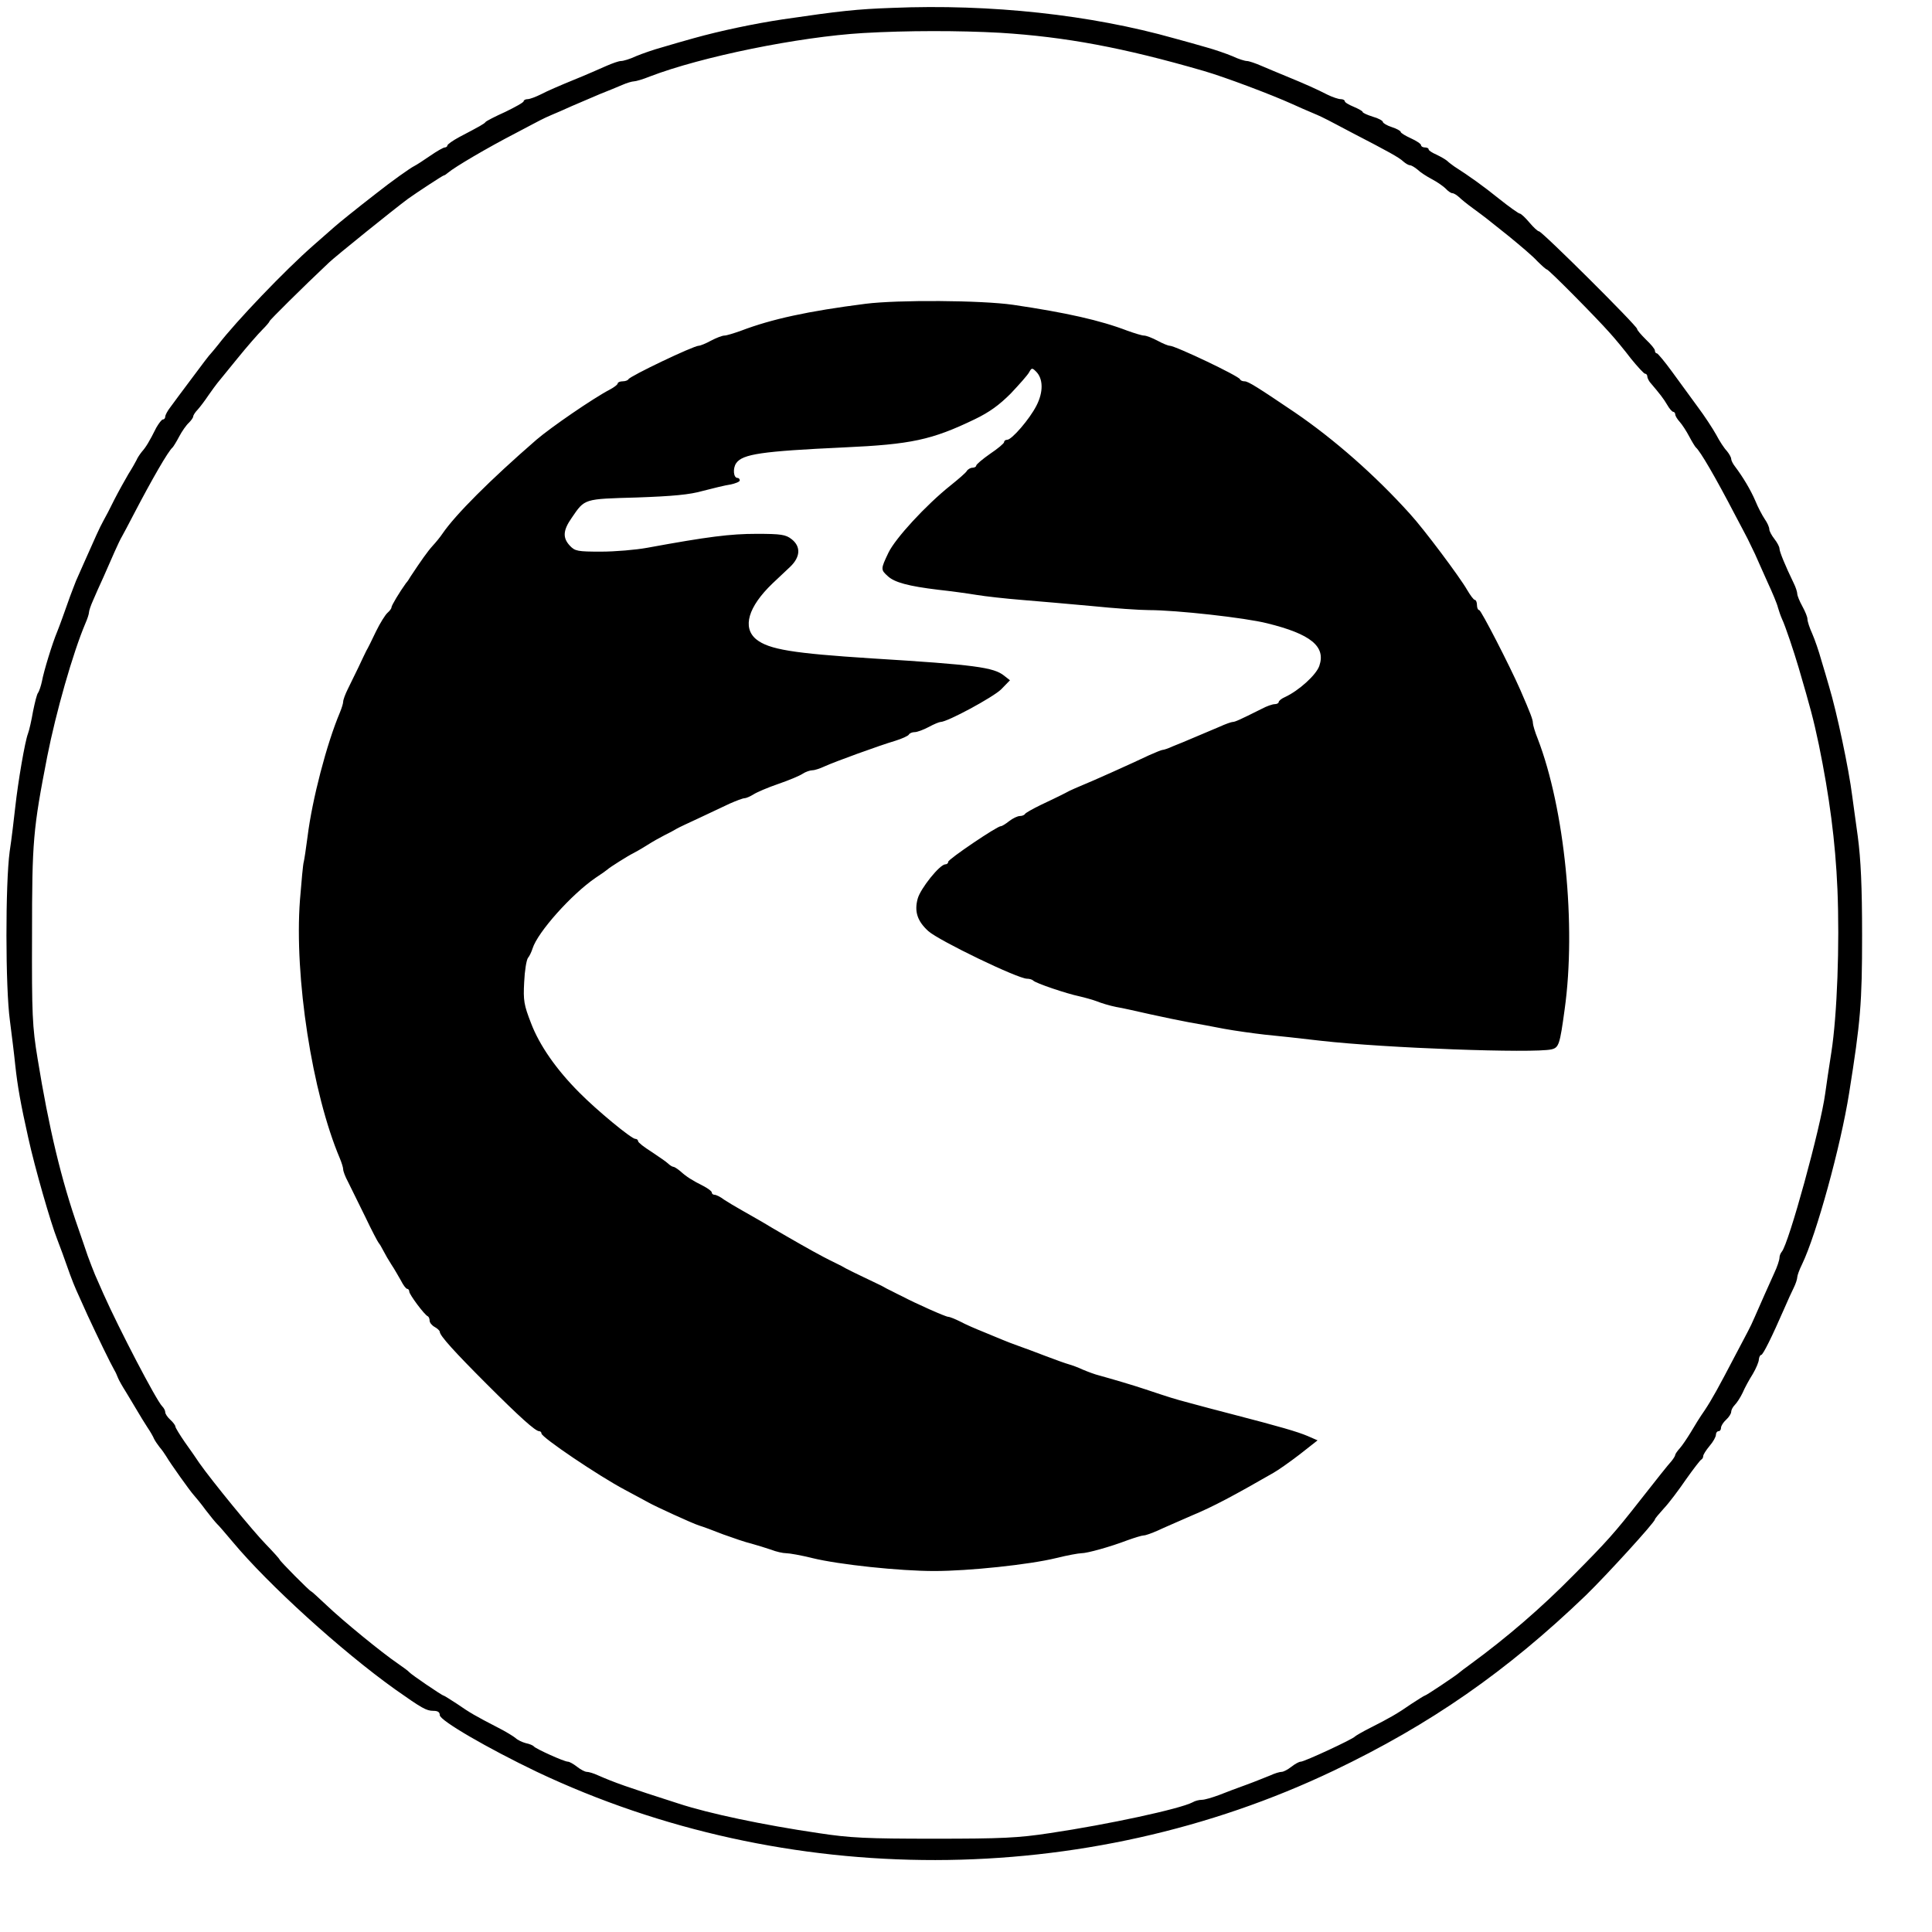
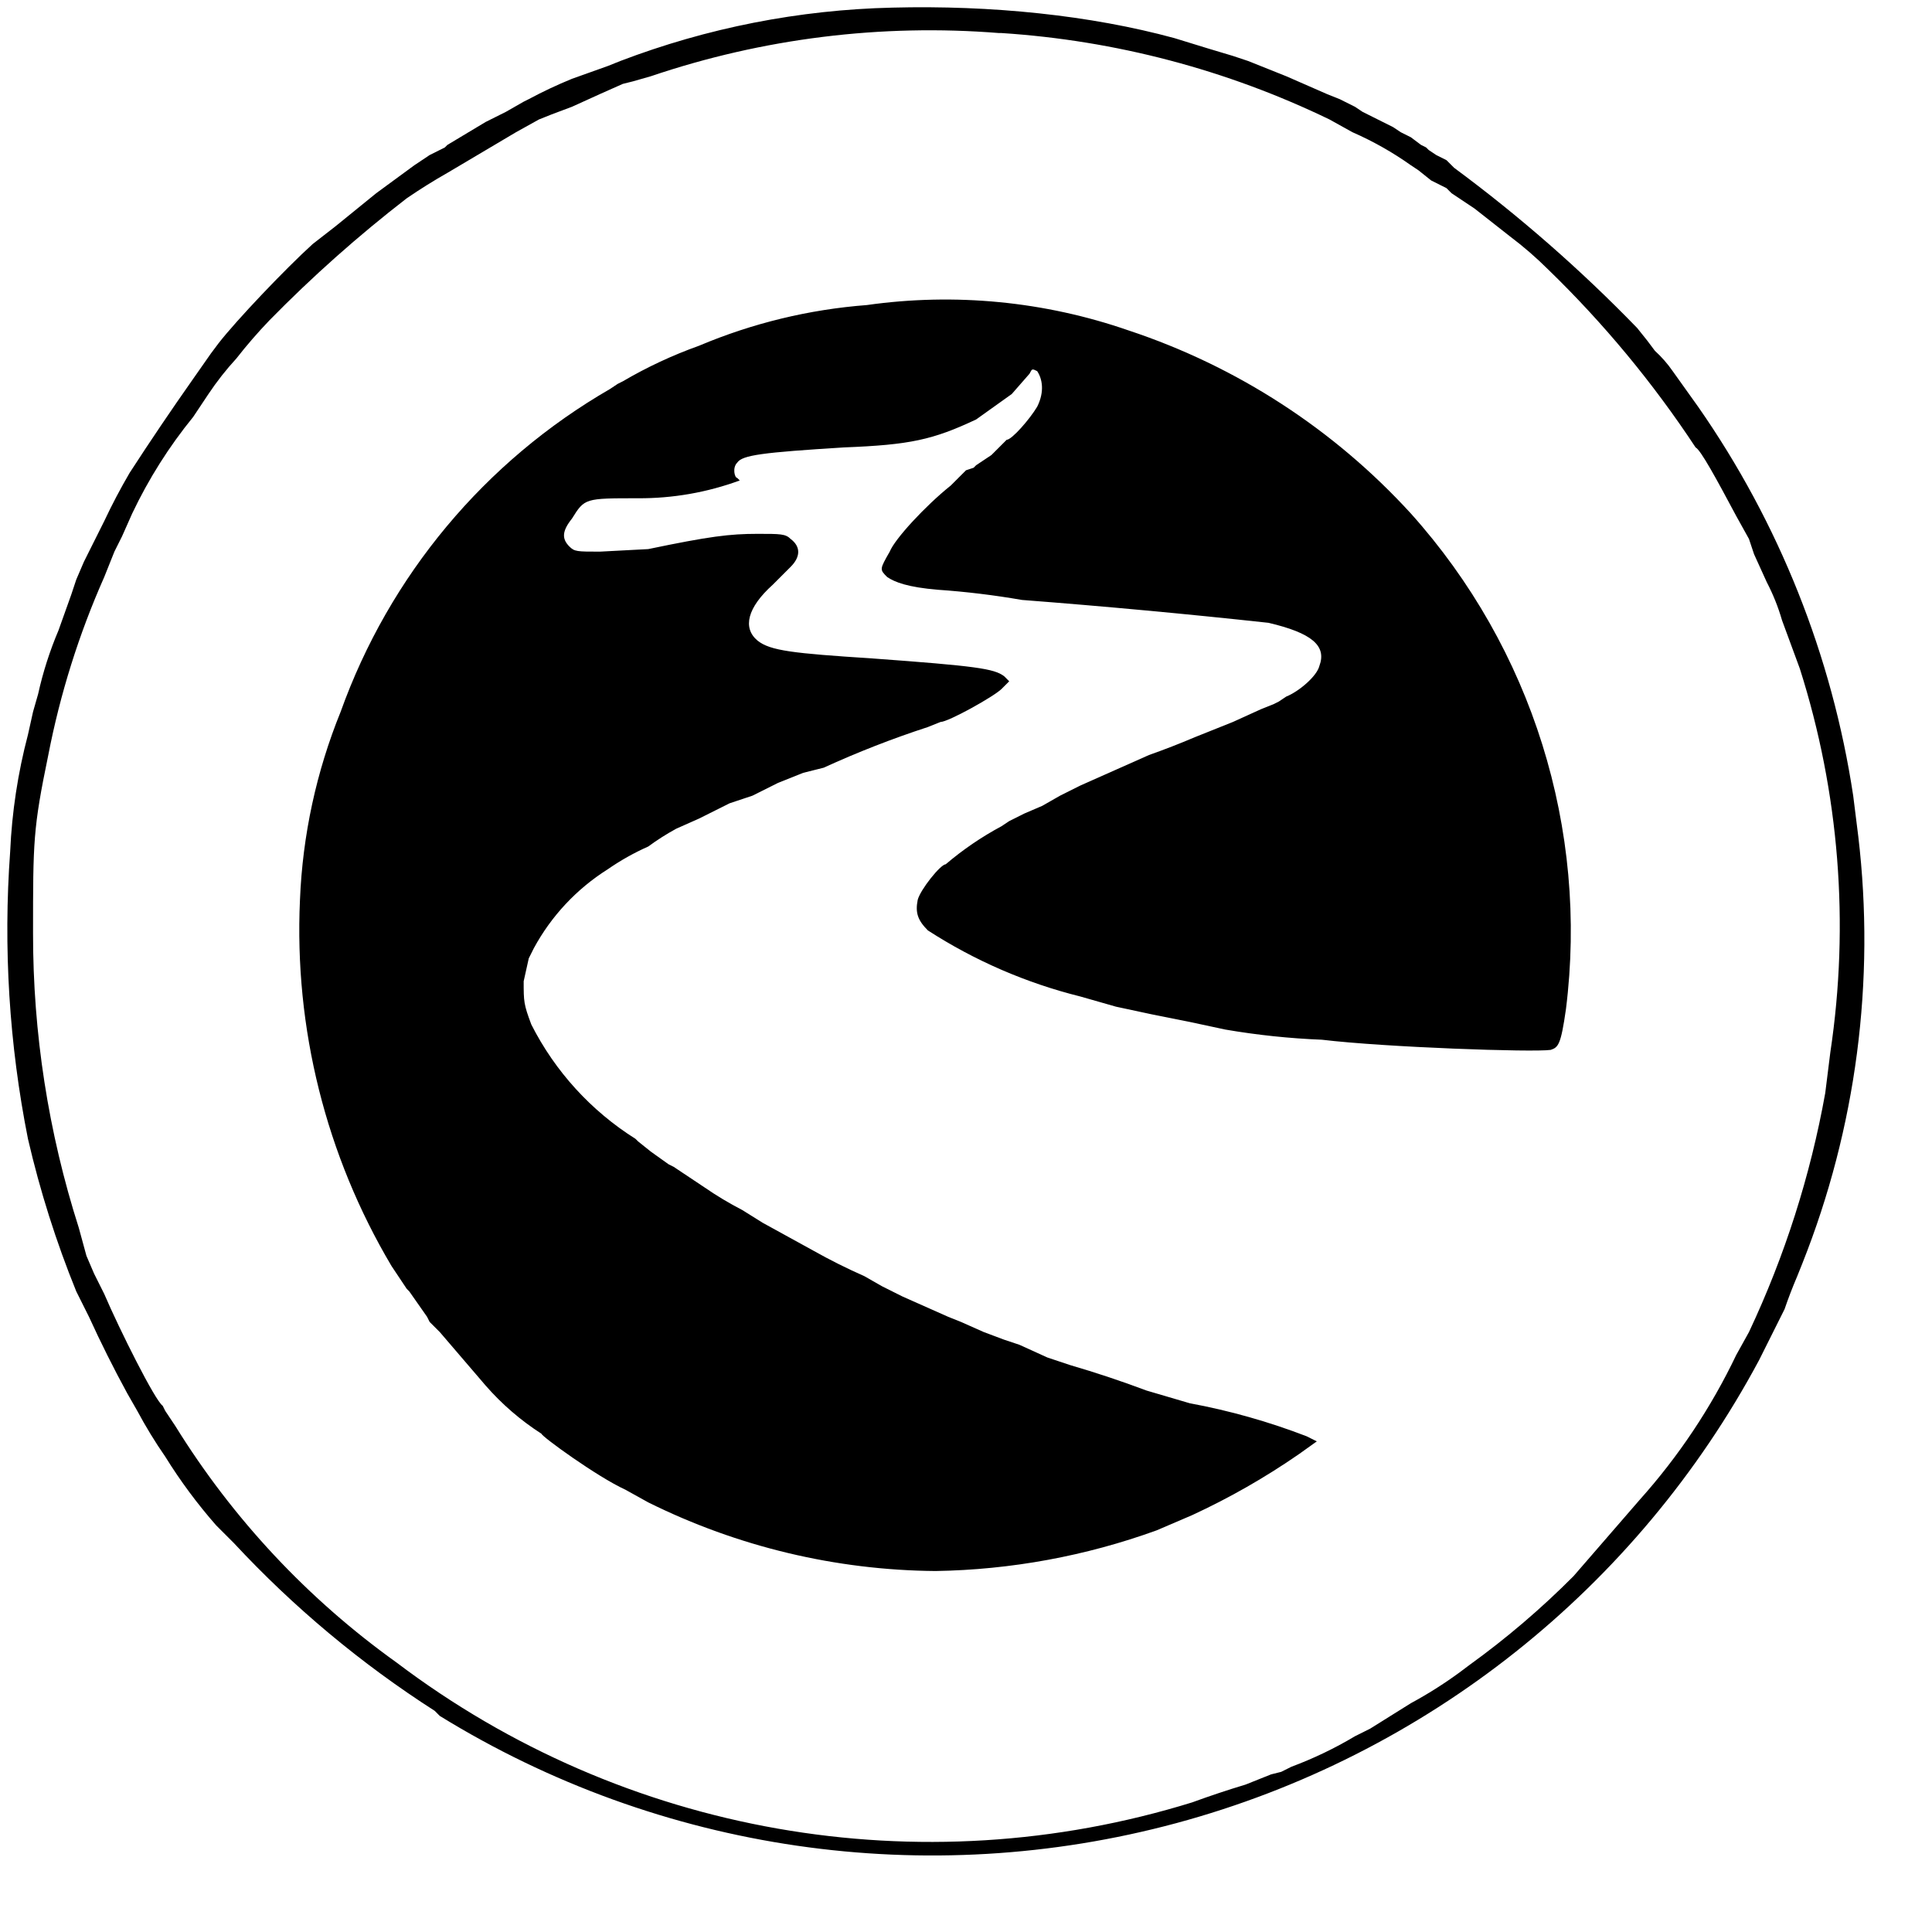
- <svg xmlns="http://www.w3.org/2000/svg" viewBox="0 0 760 760" width="600" height="600">
-   <path d="M351 3.1c-14 .5-20.5 1.2-43 4.5-11.3 1.7-24.6 4.5-35 7.4-3.6 1-9.2 2.6-12.5 3.6-3.3.9-7.9 2.5-10.3 3.5-2.3 1.1-5 1.9-5.9 1.9-.9 0-3.4.9-5.7 1.9-2.3 1-8.1 3.6-13.1 5.6-4.9 2-10.7 4.5-12.7 5.6-2 1-4.4 1.9-5.2 1.9-.9 0-1.6.4-1.6.8 0 .5-3.3 2.3-7.2 4.2-4 1.8-7.5 3.6-7.8 4-.5.7-2.1 1.6-10.3 5.9-2.6 1.4-4.7 2.9-4.7 3.3 0 .4-.5.8-1 .8-.6 0-3.2 1.5-5.8 3.3-2.6 1.8-5.4 3.6-6.2 4-1.5.7-9.1 6.1-14.9 10.7-8.4 6.5-15.4 12.2-16.6 13.3-.7.6-4.4 3.9-8.2 7.2-11.2 9.8-30.5 30-37.4 39-1.3 1.6-2.6 3.2-2.9 3.5-.4.3-3.6 4.5-7.3 9.5-3.7 4.9-7.6 10.2-8.7 11.7-1.1 1.4-2 3.1-2 3.7 0 .6-.4 1.1-.9 1.1s-1.6 1.5-2.6 3.2c-2.8 5.6-4.1 7.7-5.7 9.5-.8 1-1.8 2.5-2.1 3.3-.4.8-1.8 3.3-3.2 5.5-1.3 2.2-3.8 6.7-5.5 10-1.6 3.3-3.6 7.1-4.4 8.5-1.4 2.5-3.3 6.8-7.6 16.5-1.2 2.7-2.6 5.9-3.1 7-.4 1.1-1.5 3.8-2.3 6-2.6 7.3-3.9 11-5.1 14-1.9 4.5-5.3 15.6-6 19.5-.4 1.9-1.1 3.9-1.5 4.5-.5.5-1.3 3.9-2 7.3-.6 3.5-1.5 7.5-2 8.8-1.2 3.1-3.9 18.9-5 28.9-.5 4.4-1.4 12.3-2.2 17.5-1.7 12.7-1.7 53.4.1 66.5.7 5.5 1.7 13.4 2.1 17.5.9 8.3 2.1 15.1 5.1 28.5 2.6 11.9 8.9 33.7 11.4 40 1.2 3.1 2.6 6.9 5.1 14 .8 2.2 1.9 4.9 2.4 6 .5 1.1 2.5 5.6 4.5 10 3.9 8.4 9 18.9 10.5 21.5.5.8 1.1 2.2 1.4 3 .3.8 1.7 3.3 3.1 5.5 1.3 2.2 3.4 5.6 4.5 7.5 1.1 1.9 2.9 4.8 4 6.5 1.1 1.6 2.3 3.7 2.6 4.5.4.8 1.4 2.3 2.2 3.3.8.9 2 2.6 2.6 3.6 1.7 2.9 9.4 13.7 10.8 15.2.7.8 2.9 3.4 4.7 5.9 1.9 2.5 3.9 4.9 4.5 5.5.6.5 3.3 3.7 6.1 7 13.9 16.7 42.7 42.9 64 58.1 10.5 7.4 12.2 8.4 15 8.4 1.7 0 2.5.5 2.5 1.7 0 2.1 18.8 13 38.2 22.3 98 46.4 215.5 46.3 313.5-.5 37.9-18.1 68-39 99.2-69 8.1-7.9 27.1-28.7 27.1-29.8 0-.3 1.6-2.2 3.5-4.3 2-2.1 5.9-7.3 8.7-11.4 2.9-4.1 5.6-7.6 6-7.8.4-.2.8-.8.8-1.4 0-.6 1.1-2.3 2.5-4 1.4-1.6 2.5-3.6 2.5-4.4 0-.8.5-1.4 1-1.4.6 0 1-.6 1-1.3 0-.8.9-2.2 2-3.2s2-2.4 2-3.1c0-.7.6-1.9 1.4-2.7.8-.8 2.2-2.9 3.1-4.8.8-1.9 2.6-5.2 4-7.4 1.3-2.2 2.4-4.8 2.4-5.8.1-.9.5-1.7.9-1.7.7 0 4.1-6.8 9.2-18.5 1.2-2.8 2.8-6.3 3.6-7.9.8-1.6 1.4-3.5 1.4-4.2 0-.6.8-2.9 1.9-5.1 5.6-11.6 15.2-46.4 18.5-67.3 4.5-28.2 5.1-35.4 5.1-62 0-19.4-.5-29.9-1.7-39-1-6.9-1.9-14.1-2.2-16-1.3-10.4-6-32.7-9.1-43-.7-2.5-2.1-7.2-3.1-10.5-.9-3.3-2.5-7.9-3.5-10.2-1.1-2.4-1.9-4.9-1.9-5.8 0-.8-.9-3-2-5s-2-4.2-2-4.9c0-.7-.6-2.6-1.4-4.2-3.3-6.8-5.6-12.4-5.6-13.6 0-.7-.9-2.4-2-3.8s-2-3.1-2-3.8c0-.8-.8-2.6-1.8-4-1-1.5-2.7-4.7-3.7-7.2-1.9-4.4-4.9-9.4-8-13.5-.8-1-1.5-2.4-1.5-3 0-.6-.8-2-1.7-3.1-1-1-2.9-3.9-4.2-6.4-1.4-2.5-4.6-7.4-7.3-11-2.6-3.6-7.1-9.7-10-13.7-2.9-4-5.6-7.2-6-7.3-.5 0-.8-.5-.8-1.1 0-.6-1.6-2.5-3.5-4.3-1.9-1.9-3.5-3.7-3.5-4.2 0-1.2-37.4-38.4-38.6-38.4-.5 0-2.2-1.6-3.8-3.5-1.6-1.9-3.3-3.5-3.8-3.5-.4 0-4.1-2.6-8.1-5.8-6.2-5-11.8-9-17.6-12.7-.8-.6-2.1-1.5-2.8-2.2-.7-.6-2.6-1.7-4.3-2.5-1.6-.7-3-1.6-3-2 0-.5-.7-.8-1.5-.8s-1.5-.4-1.5-.9-1.8-1.7-4-2.7c-2.2-1-4-2.1-4-2.5 0-.4-1.6-1.3-3.5-1.9-1.9-.6-3.5-1.6-3.5-2 0-.5-1.8-1.5-4-2.1-2.2-.7-4-1.5-4-1.9 0-.3-1.6-1.2-3.5-2s-3.5-1.7-3.5-2.2c0-.4-.7-.8-1.6-.8-.9 0-3.3-.8-5.3-1.8-4.1-2.1-8.3-4-16.1-7.2-3-1.2-7.4-3.1-9.8-4.1-2.3-1-4.9-1.9-5.7-1.9-.8 0-3.4-.8-5.7-1.9-2.4-1-7-2.6-10.3-3.5-3.3-1-8.9-2.5-12.5-3.5-32.9-9.3-72.3-13.6-111-12zm42.5 9.8c25.6 1.6 48.3 5.8 80 15 8.3 2.4 26.6 9.3 35 13.1 2.2 1 5.8 2.6 8 3.5 2.2.9 4.9 2.2 6 2.8 1.1.6 5.4 2.8 9.5 5 14.1 7.3 18.3 9.6 20 11.2.9.8 2.1 1.5 2.6 1.5.6 0 1.9.8 3 1.7 1 1 3.6 2.7 5.7 3.8 2.1 1.1 4.5 2.8 5.4 3.7.9 1 2.1 1.8 2.6 1.8.6 0 1.7.7 2.6 1.5.9.9 3.4 2.9 5.6 4.5 5 3.7 4.4 3.2 14 10.9 4.4 3.6 9.5 7.9 11.2 9.8 1.8 1.8 3.5 3.3 3.8 3.3.7 0 19.5 19 24.7 24.9 2.1 2.3 5.9 6.9 8.4 10.2 2.6 3.2 5.1 5.9 5.5 5.9.5 0 .9.5.9 1 0 .6.5 1.6 1 2.3 4 4.7 5.4 6.5 6.8 8.9.9 1.6 2 2.8 2.4 2.8.4 0 .8.5.8 1 0 .6.8 1.9 1.8 3 .9 1 2.6 3.6 3.7 5.7s2.3 4 2.6 4.3c1.7 1.4 7.7 11.7 15.4 26.5 2 3.8 4.3 8.1 5 9.5.7 1.4 2 4.1 2.9 6 .8 1.9 3.1 6.9 4.9 11 1.9 4.1 3.8 8.6 4.1 10 .4 1.4 1.1 3.4 1.6 4.5 1.3 2.7 4.7 12.9 6.5 19 4.7 16.1 5.8 20.1 8 30.5 4.1 20 6.5 37.9 7.3 56.8.9 21.6-.1 49.5-2.4 64.2-.9 5.8-2 13-2.4 16.1-1.8 13.5-14.4 59.3-17.1 62.3-.5.6-.9 1.6-.9 2.4 0 .8-.9 3.6-2.1 6.1-2.3 5.1-5.3 11.8-7.6 17.1-.8 1.9-2 4.4-2.6 5.5-.6 1.1-2.8 5.4-5 9.5-6.7 12.8-9.2 17.4-12.2 21.9-1.7 2.4-4.1 6.3-5.5 8.7-1.4 2.3-3.3 5.1-4.2 6.1-1 1.1-1.8 2.3-1.8 2.6 0 .4-.7 1.5-1.5 2.5-.9.9-6.3 7.7-12.1 15.1-10.4 13.3-13.3 16.5-26.6 29.9a330.71 330.71 0 0 1-40.3 34.8c-2.2 1.6-4.2 3.1-4.5 3.4-.9.9-13 9-13.5 9-.2 0-2.6 1.5-5.2 3.2-5.6 3.9-8.8 5.7-16.3 9.5-3 1.5-5.7 3.1-6 3.4-.7 1-19.9 9.9-21.3 9.9-.7 0-2.3.9-3.7 2-1.4 1.1-3.1 2-3.8 2-.8 0-2.8.6-4.5 1.4-1.8.7-5.9 2.4-9.2 3.6-3.3 1.2-8.2 3-10.9 4.1-2.7 1-5.7 1.9-6.8 1.9-1.1 0-2.7.4-3.7 1-5 2.6-33.2 8.7-56.1 12.1-12.4 1.9-18.9 2.2-45.5 2.2s-33.1-.3-45.5-2.2c-21.8-3.2-43.1-7.7-55-11.6-20.6-6.6-25.3-8.3-31.7-11.1-1.7-.8-3.7-1.4-4.5-1.4-.7 0-2.4-.9-3.8-2s-3-2-3.6-2c-1.5 0-12.7-5.1-13.4-6-.3-.4-1.7-1-3.2-1.3-1.5-.4-3.3-1.3-4-2-.7-.6-3.9-2.6-7.1-4.2-8.7-4.5-10.8-5.7-16-9.3-2.6-1.7-5-3.2-5.2-3.2-.6 0-12.9-8.4-13.5-9.2-.3-.4-2.3-1.9-4.5-3.4-6.2-4.2-21.6-16.8-28-22.9-3.2-3-5.9-5.5-6.1-5.5-.5 0-12.4-12-12.4-12.5 0-.2-2.4-2.9-5.4-6-5-5.1-21.3-25-26.2-32-1.1-1.7-3.7-5.4-5.7-8.2-2-2.9-3.7-5.7-3.7-6.1 0-.5-.9-1.7-2-2.7-1.1-1-2-2.3-2-3 0-.6-.5-1.6-1.2-2.3-2.3-2.3-17-30.5-23.1-44.2-1.1-2.5-2.6-5.9-3.3-7.5-.7-1.7-2-5-2.9-7.5-.8-2.5-2.5-7.2-3.6-10.5-6.8-19.3-11.7-39.9-16.1-67-2.1-12.7-2.3-17.4-2.2-49 0-36.7.4-41.2 6-70 3.4-17.2 10-40.5 15-52.3.8-1.8 1.4-3.7 1.4-4.3 0-.6.7-2.7 1.6-4.7.9-2.1 2.7-6.2 4.1-9.2 1.3-3 3.3-7.5 4.4-10 1.1-2.5 2.4-5.2 2.9-6 .5-.8 2.5-4.7 4.5-8.5 7.3-14 13.7-25.1 15.4-26.5.3-.3 1.5-2.2 2.6-4.3 1.1-2.1 2.8-4.5 3.8-5.4.9-.9 1.7-2 1.7-2.5 0-.4.8-1.7 1.8-2.7.9-1 2.8-3.5 4.2-5.6 1.4-2 3-4.2 3.5-4.8.6-.7 4.1-5 7.9-9.7 3.8-4.7 8.2-9.7 9.8-11.3 1.5-1.5 2.8-3 2.8-3.3 0-.4 13.3-13.6 23.4-23.1 2.6-2.5 25.7-21.1 31.1-25.1 3.5-2.5 13.7-9.2 14.1-9.2.3 0 1-.5 1.7-1.1 2.6-2.2 15.1-9.6 26.7-15.6 4.1-2.2 8.4-4.4 9.5-5 1.1-.6 3.1-1.5 4.5-2.1 1.4-.6 5-2.1 8-3.5 3-1.3 8-3.4 11-4.7 3-1.2 7-2.8 8.8-3.6 1.8-.8 3.9-1.4 4.6-1.4.7 0 3.5-.8 6.2-1.9 20.3-7.8 58.6-15.6 83.9-17.1 17.2-1 37.8-1 54-.1z M340.5 119.5c-22.7 2.9-36.9 6-49 10.6-2.8 1-5.7 1.9-6.5 1.9-.9 0-3.2.9-5.3 2-2 1.1-4.2 2-4.8 2-2.1 0-27.2 12-27.7 13.2-.2.4-1.2.8-2.3.8-1 0-1.9.4-1.9.8 0 .5-1.5 1.6-3.2 2.5-6.5 3.4-23.1 14.8-28.8 19.7-18.2 15.8-31.9 29.5-37 37-.8 1.2-2.5 3.3-3.8 4.7-2 2.2-4.6 5.9-8.7 12.1-.5.9-1.3 2.1-1.8 2.6-2.6 3.6-5.7 8.8-5.7 9.5 0 .5-.7 1.4-1.6 2.2-.8.7-2.9 4-4.5 7.3-1.6 3.4-3.3 6.8-3.8 7.6-.4.8-1.8 3.7-3.1 6.5-1.3 2.7-3.2 6.6-4.2 8.6s-1.8 4.2-1.8 4.9c0 .7-.6 2.6-1.3 4.3-5.2 12.3-10.9 34.2-12.7 48.7-.6 4.7-1.3 9.2-1.5 10-.3.8-.9 7.6-1.5 15-2.3 30.3 4.8 76 15.7 101.7.7 1.7 1.3 3.6 1.3 4.3 0 .7.8 2.9 1.9 4.9 1 2 4 8.1 6.7 13.6 2.6 5.5 5.1 10.2 5.4 10.5.3.3 1.1 1.6 1.8 3s2.1 3.8 3.2 5.5c1.1 1.6 2.7 4.5 3.7 6.2.9 1.8 2 3.3 2.5 3.3.4 0 .8.5.8 1.1 0 1.1 6 9.2 7.3 9.7.4.2.7 1 .7 1.7 0 .8.9 1.9 2 2.5 1.1.6 2 1.5 2 1.9 0 1.5 5.8 7.9 18.5 20.6 12.8 12.8 19.1 18.5 20.6 18.5.5 0 .9.4.9.9 0 1.5 22.5 16.7 32.9 22.2 4.2 2.2 8.3 4.5 9.1 4.9 2.4 1.4 17.2 8.2 20 9.1 1.4.4 5.7 2 9.5 3.5 3.9 1.4 8.8 3.1 11 3.6 2.2.6 5.7 1.7 7.8 2.4 2 .8 4.7 1.4 6 1.4 1.2 0 5.8.8 10.2 1.9 10.6 2.6 34.4 5.1 48 5.1 13.6 0 37.4-2.5 48-5.1 4.4-1.1 8.9-1.9 9.9-1.9 2.3 0 11.3-2.5 18.1-5.1 2.8-1 5.7-1.9 6.4-1.9.8 0 3.2-.9 5.5-1.9 2.3-1.1 8.4-3.7 13.6-6 8.2-3.4 16.4-7.8 31.9-16.7 1.8-1 6.5-4.3 10.4-7.3l7-5.5-3.9-1.7c-4-1.7-10.9-3.7-29.4-8.5-5.8-1.5-13.4-3.5-17-4.5-6.4-1.7-7.6-2.1-17.5-5.4-5.1-1.7-12.6-3.9-18-5.4-1.7-.4-4.6-1.5-6.5-2.3-1.9-.9-4.4-1.8-5.5-2.1-1.1-.3-5.1-1.7-9-3.2-3.8-1.5-8.8-3.3-11-4.1-2.2-.8-4.9-1.8-6-2.3-1.1-.5-4.5-1.8-7.5-3.1-3-1.2-7.2-3-9.2-4.1-2-1-4.2-1.9-4.8-1.9-1 0-12.7-5.2-18.2-8.1-1-.5-2.7-1.3-3.8-1.9-1.1-.5-3-1.5-4.2-2.2-1.3-.6-4.5-2.2-7.3-3.5-2.7-1.3-5.8-2.8-6.7-3.3-1-.6-2.7-1.5-3.8-2-4.1-2-6.3-3.2-9.4-4.9-4.9-2.7-16.5-9.4-19.9-11.5-1.8-1-5.2-3-7.7-4.4-2.5-1.4-5.7-3.3-7.2-4.3-1.4-1.1-3.1-1.9-3.7-1.9-.6 0-1.1-.4-1.1-.9s-1.5-1.6-3.2-2.5c-4.4-2.2-6.8-3.7-9.2-5.9-1.1-.9-2.3-1.7-2.7-1.7-.4 0-1.4-.6-2.1-1.3-.7-.7-3.7-2.7-6.5-4.6-2.9-1.8-5.3-3.7-5.3-4.2s-.5-.9-1.1-.9c-1.5 0-15.1-11.2-22-18.2-9-9-15.7-18.6-19-27.3-2.8-7.2-3.1-8.9-2.7-16.2.2-4.5.9-8.7 1.5-9.5.6-.7 1.4-2.4 1.8-3.7 2-6.4 15.3-21.3 24.8-27.8 2.3-1.5 4.4-3 4.7-3.3.8-.8 8.3-5.5 10-6.3.8-.4 3.3-1.8 5.5-3.2 2.2-1.4 5.4-3.2 7-4 1.7-.8 3.7-1.9 4.5-2.4.8-.5 4.9-2.4 9-4.3s9.6-4.5 12.1-5.7c2.5-1.1 5.1-2.1 5.8-2.1.6 0 2.2-.7 3.5-1.5 1.2-.8 5.6-2.7 9.7-4.1 4.1-1.4 8.4-3.2 9.6-4 1.2-.8 3-1.4 3.9-1.4.9 0 3-.7 4.7-1.5 3.9-1.8 21.5-8.2 27.9-10.1 2.6-.8 5-1.9 5.3-2.4.3-.6 1.4-1 2.3-1 1 0 3.4-.9 5.5-2 2-1.1 4.2-2 4.7-2 2.7 0 20.6-9.7 23.8-12.8l3.5-3.6-2.3-1.8c-4.1-3.3-11.4-4.3-52-6.8-31.1-2-40.5-3.5-45.5-7.5-5.6-4.6-3.2-12.8 6.4-22 2-1.9 5.1-4.8 6.9-6.5 4.1-3.9 4.3-8 .6-10.9-2.3-1.8-4.1-2.1-13.8-2.1-10.3 0-19.1 1.1-43.1 5.5-4.4.8-12.5 1.5-18.1 1.5-9.2 0-10.2-.2-12.2-2.3-2.9-3.1-2.8-6 .7-11 5.2-7.6 4.6-7.4 25.6-8 14.1-.5 20.8-1.1 26-2.6 3.9-1 8.7-2.2 10.8-2.5 2-.4 3.7-1.1 3.7-1.6 0-.6-.4-1-.9-1-1.6 0-1.9-3.8-.5-5.8 2.5-3.6 10.1-4.7 42.4-6.2 26.4-1.2 34.5-2.9 51.5-11.1 5.8-2.8 9.6-5.6 14.1-10.1 3.3-3.5 6.6-7.2 7.2-8.3 1-1.8 1.2-1.9 2.7-.4 2.9 2.8 3 8.1.2 13.5-2.7 5.3-9.7 13.4-11.5 13.4-.7 0-1.2.4-1.2.9s-2.5 2.6-5.5 4.6c-3 2.1-5.5 4.2-5.5 4.7 0 .4-.7.8-1.5.8-.7 0-1.8.6-2.2 1.3-.4.7-3.3 3.2-6.3 5.6-9.9 7.9-21.8 20.9-24.5 26.5-3.1 6.5-3.1 6.7-.2 9.3 2.6 2.4 8.1 3.9 19.8 5.3 4.6.5 11.3 1.4 14.9 2 3.6.6 11.7 1.5 18 2 6.3.5 18.7 1.6 27.5 2.4 8.8.9 18.9 1.6 22.5 1.6 10.7 0 37.9 3 46.5 5.2 17.1 4.2 23.1 9.1 20.5 16.7-1.2 3.6-8.1 9.8-13.5 12.3-1.4.6-2.5 1.5-2.5 2 0 .4-.7.8-1.6.8-.8 0-3.2.8-5.2 1.9-8.6 4.3-10.4 5.1-11.3 5.1-.5 0-2.8.8-5.2 1.9-2.3 1-6.7 2.8-9.7 4.1-3 1.3-6.9 2.9-8.7 3.6-1.7.8-3.5 1.4-4 1.4-.4 0-2.8 1-5.3 2.1-6.7 3.2-22.3 10.2-27 12.1-1.4.6-3.3 1.4-4.3 1.9-.9.5-2.5 1.3-3.5 1.8-.9.5-4.4 2.1-7.7 3.7s-6.1 3.2-6.3 3.6c-.2.4-1.1.8-2 .8-.9 0-2.8.9-4.2 2-1.4 1.1-2.8 2-3.3 2-1.5 0-20.7 13-20.7 14 0 .6-.5 1-1.1 1-2.2 0-9.8 9.5-10.9 13.5-1.4 5.1-.1 8.9 4.2 12.8 4.3 3.8 35.2 18.7 38.8 18.7.9 0 2 .3 2.4.7 1 1.1 13.3 5.2 18.1 6.2 2.2.5 5.4 1.4 7 2 1.7.7 5 1.7 7.5 2.2 2.5.4 8.6 1.8 13.5 2.9 5 1.1 11.7 2.5 15 3.1 3.3.6 9.6 1.7 14 2.6 4.4.8 11.6 1.8 16 2.3 4.4.4 14.3 1.5 22 2.4 25.4 2.9 83.5 5 90.8 3.4 2.9-.7 3.3-1.8 5.2-15.8 4.6-32.9 0-78.9-10.6-106.4-1.1-2.7-1.9-5.5-1.9-6.2 0-1.3-.9-3.7-4.9-12.9-4.3-9.8-15.5-31.5-16.2-31.5-.5 0-.9-.9-.9-2s-.4-2-.8-2c-.5 0-1.8-1.8-3.1-4-2.8-4.9-16.9-23.8-22.5-29.9-13.7-15.2-29.9-29.4-45.3-39.9-14.5-9.8-18.3-12.2-19.7-12.2-.8 0-1.6-.3-1.8-.8-.5-1.3-25.5-13.2-27.7-13.2-.6 0-2.8-.9-4.8-2-2.1-1.1-4.4-2-5.3-2-.8 0-3.7-.9-6.5-1.9-10.7-4.1-24-7.1-45-10.2-12.6-1.8-45.2-2-58-.4z " fill="currentColor" stroke="none" stroke-width="1" />
+ <svg xmlns="http://www.w3.org/2000/svg" width="600" height="600" viewBox="0 0 760 760">
+   <path fill="currentColor" d="M351 3a321 321 0 0 0-107 21l-5 2-14 5a180 180 0 0 0-17 8l-2 1-7 4-8 4-10 6-5 3-1 1-6 3-6 4-15 11-16 13-9 7c-11 10-30 30-37 39l-3 4-7 10a1170 1170 0 0 0-25 37 240 240 0 0 0-10 19l-8 16-3 7-2 6-5 14a143 143 0 0 0-8 25l-2 7-2 9a218 218 0 0 0-7 46 422 422 0 0 0 7 113 397 397 0 0 0 19 60l5 10a472 472 0 0 0 15 30l4 7a185 185 0 0 0 11 18 204 204 0 0 0 20 27l7 7a410 410 0 0 0 79 66l2 2a369 369 0 0 0 519-140l1-2 9-18a186 186 0 0 1 5-13l2-5a345 345 0 0 0 22-168l-2-16a362 362 0 0 0-61-153l-10-14a47 47 0 0 0-7-8l-3-4-4-5a583 583 0 0 0-72-63l-3-3-4-2-3-2-1-1-2-1-4-3-4-2-3-2-4-2-4-2-4-2-3-2-4-2-2-1-5-2-16-7-10-4-5-2-6-2-10-3-13-4C429 6 390 2 351 3zm43 10a348 348 0 0 1 129 34l9 5a130 130 0 0 1 23 13l3 2 5 4 6 3 2 2 3 2 6 4 14 11a144 144 0 0 1 15 13 417 417 0 0 1 58 70c2 1 8 12 16 27l5 9 2 6 5 11a81 81 0 0 1 6 15l7 19a334 334 0 0 1 12 151l-2 16a377 377 0 0 1-30 94l-5 9a241 241 0 0 1-38 57l-26 30a331 331 0 0 1-41 35l-4 3a166 166 0 0 1-19 12l-16 10-6 3a153 153 0 0 1-25 12l-4 2-4 1-10 4a384 384 0 0 0-21 7 348 348 0 0 1-313-55 324 324 0 0 1-87-93l-2-3-2-3-1-2c-3-2-17-30-23-44l-4-8-3-7-3-11a379 379 0 0 1-18-116c0-36 0-41 6-70a325 325 0 0 1 22-70l4-10 3-6 4-9a187 187 0 0 1 24-38l2-3 4-6a115 115 0 0 1 11-14 195 195 0 0 1 13-15 526 526 0 0 1 54-48 229 229 0 0 1 16-10l27-16 9-5 5-2 8-3 11-5 9-4 4-1 7-2a342 342 0 0 1 137-17zm-53 107a211 211 0 0 0-66 16 177 177 0 0 0-30 14l-2 1-3 2a240 240 0 0 0-106 127 220 220 0 0 0-16 74 259 259 0 0 0 36 144l4 6 2 3 1 1 7 10 1 2 2 2 2 2 18 21a103 103 0 0 0 22 19c0 1 22 17 33 22l9 5a259 259 0 0 0 113 27 268 268 0 0 0 87-16l14-6a281 281 0 0 0 42-24l7-5-4-2a259 259 0 0 0-46-13l-17-5a424 424 0 0 0-30-10l-9-3-11-5-6-2-8-3-9-4-5-2-18-8-4-2-4-2-7-4a230 230 0 0 1-20-10l-20-11-8-5a137 137 0 0 1-15-9l-9-6-3-2-2-1-7-5-5-4-1-1a114 114 0 0 1-41-45c-3-8-3-9-3-17l2-9 2-4a84 84 0 0 1 29-31 97 97 0 0 1 16-9 97 97 0 0 1 11-7l9-4 12-6 6-2 3-1 10-5 10-4 4-1 4-1a386 386 0 0 1 41-16l5-2c3 0 21-10 24-13l3-3-2-2c-4-3-11-4-52-7-31-2-40-3-45-7-6-5-4-13 6-22l7-7c4-4 4-8 0-11-2-2-4-2-13-2-11 0-19 1-43 6l-19 1c-9 0-10 0-12-2-3-3-3-6 1-11 5-8 5-8 26-8a114 114 0 0 0 40-7l-1-1c-1 0-2-4 0-6 2-3 10-4 42-6 26-1 35-3 52-11l14-10 7-8c1-2 1-2 3-1 2 3 3 8 0 14-3 5-10 13-12 13l-1 1-5 5-6 4-1 1-3 1-6 6c-10 8-22 21-24 26-4 7-4 7-1 10 3 2 8 4 20 5a324 324 0 0 1 33 4 3102 3102 0 0 1 97 9c17 4 23 9 20 17-1 4-8 10-13 12l-3 2-2 1-5 2-11 5-5 2-10 4a306 306 0 0 1-18 7l-27 12-4 2-4 2-7 4-7 3-2 1-4 2-3 2a125 125 0 0 0-22 15c-2 0-10 10-11 14-1 5 0 8 4 12a199 199 0 0 0 60 26l7 2 7 2 14 3 15 3 14 3a293 293 0 0 0 38 4c25 3 83 5 90 4 3-1 4-2 6-16a246 246 0 0 0-61-195 262 262 0 0 0-111-72 220 220 0 0 0-103-10z" />
</svg>
